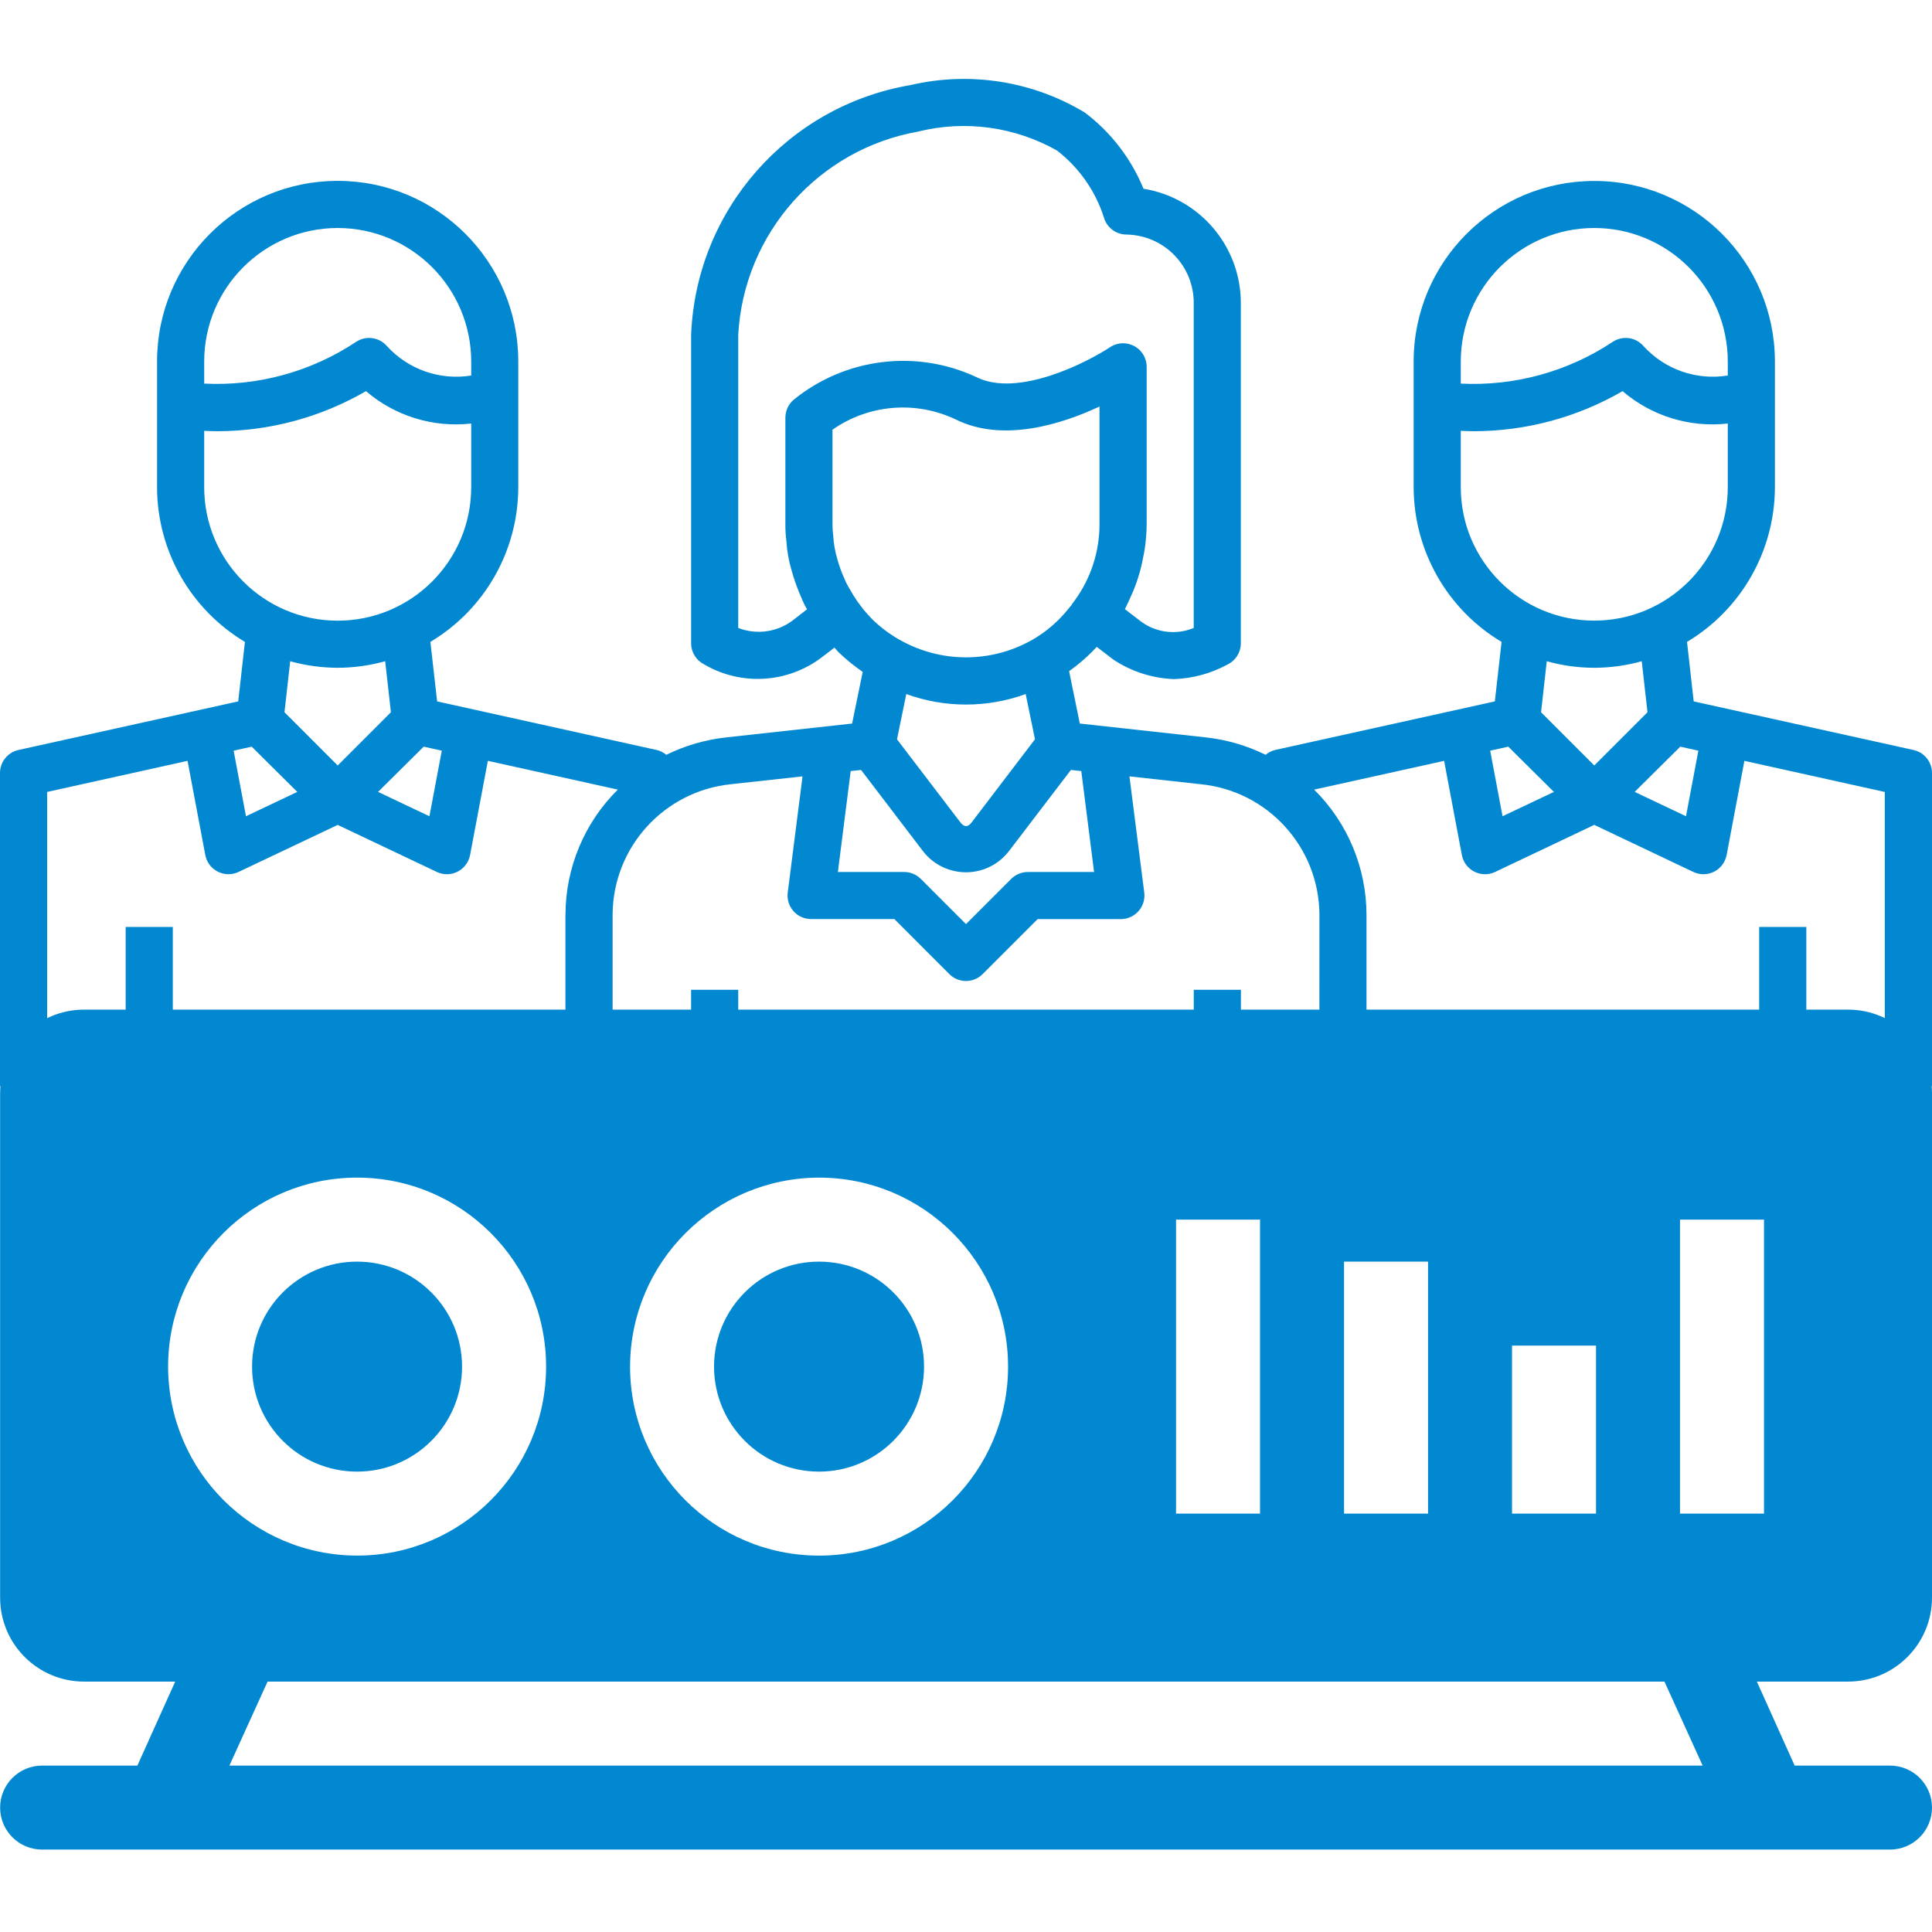
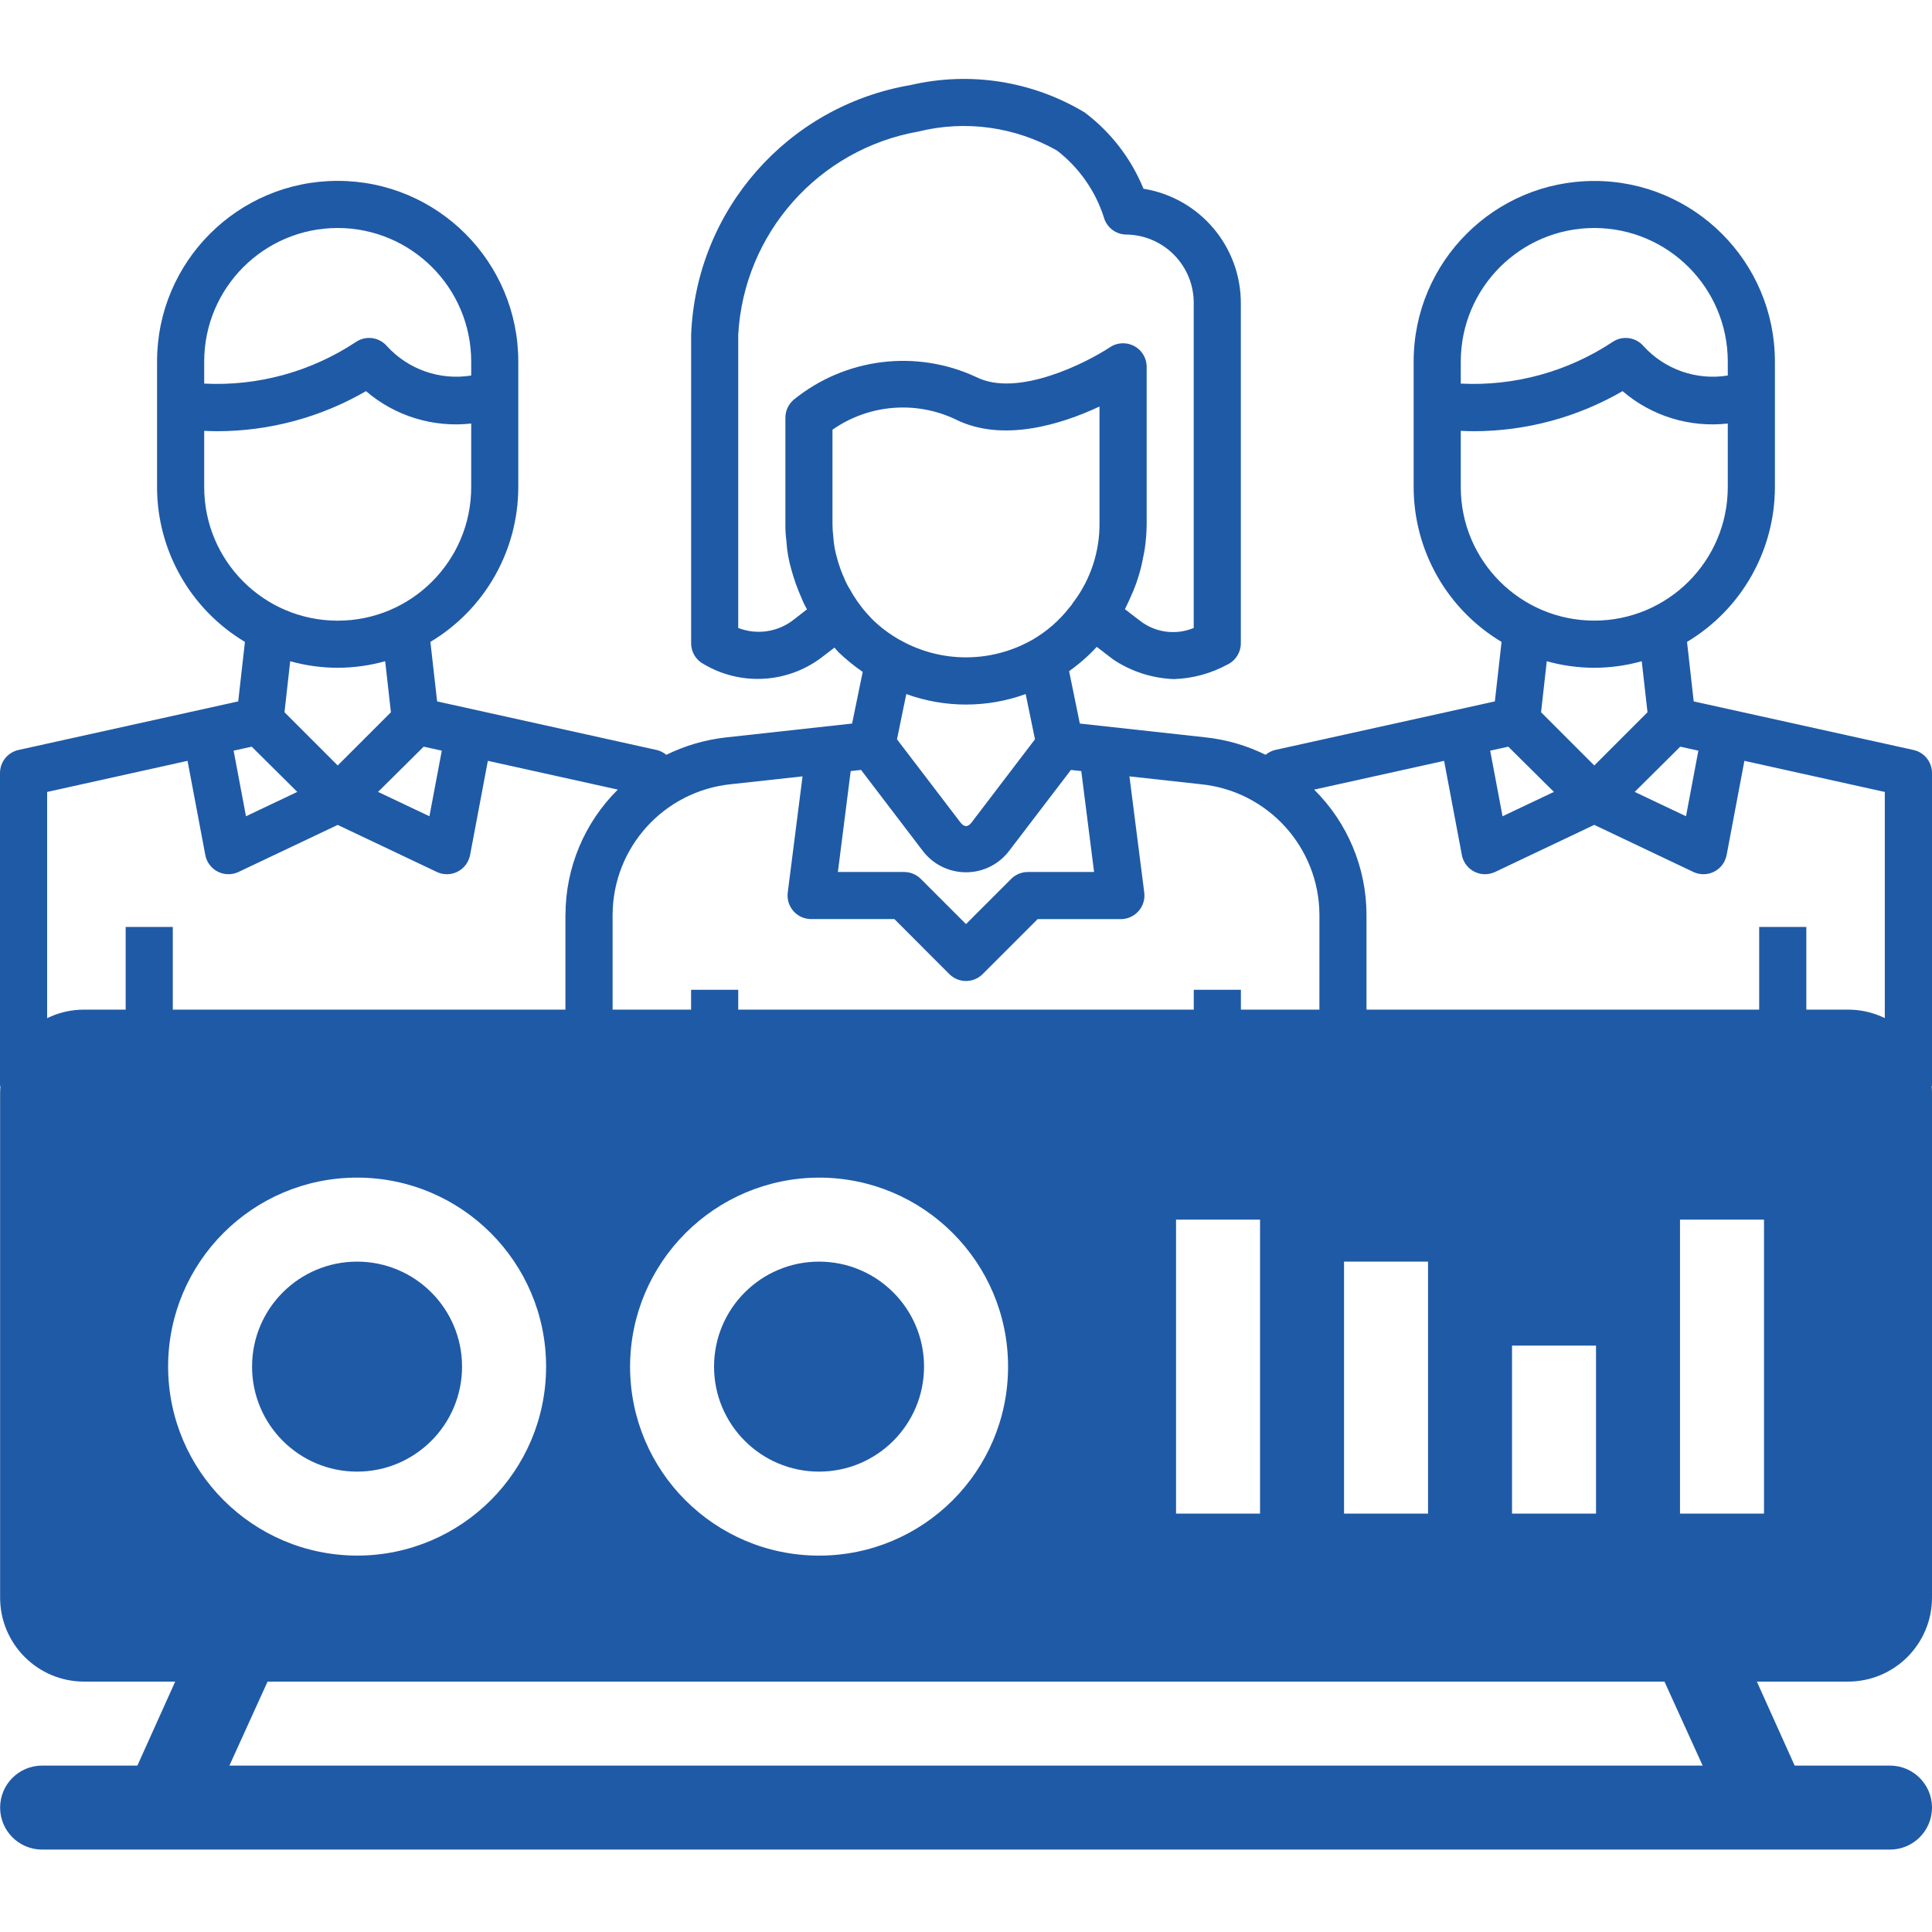
<svg xmlns="http://www.w3.org/2000/svg" version="1.1" id="Layer_1" x="0px" y="0px" width="43px" height="43px" viewBox="-0.018 -137.968 294.418 269.298" style="enable-background:new -73.291 -159.851 448 429.148;" xml:space="preserve">
  <g>
-     <circle style="fill:#0288D1;" cx="54.394" cy="57.732" r="16" />
-     <circle style="fill:#0288D1;" cx="124.796" cy="57.732" r="16" />
-     <path style="fill:#0288D1;" d="M294.4,92.93v-76.8c0-7.069-5.729-12.8-12.801-12.8H12.8c-7.07,0-12.801,5.729-12.801,12.8v76.8   c0,7.07,5.729,12.801,12.801,12.801h13.881l-5.762,12.801H6.4c-3.539,0-6.4,2.87-6.4,6.398c0,3.54,2.861,6.4,6.4,6.4H288   c3.531,0,6.4-2.86,6.4-6.4c0-3.528-2.869-6.398-6.4-6.398h-14.529l-5.761-12.801h13.892C288.671,105.73,294.4,100,294.4,92.93z    M230.4,54.529h12.8V80.13h-12.8V54.529z M204.8,41.73h12.802v38.398H204.8V41.73z M179.2,35.33h12.799v44.8H179.2V35.33z    M124.8,28.93c15.9,0,28.802,12.9,28.802,28.801c0,15.91-12.899,28.801-28.802,28.801c-15.91,0-28.801-12.891-28.801-28.801   C96.029,41.84,108.9,28.971,124.8,28.93z M25.601,57.73c0-15.9,12.89-28.801,28.8-28.801c15.897,0,28.801,12.899,28.801,28.801   c0,15.908-12.902,28.799-28.801,28.799C38.499,86.5,25.63,73.62,25.601,57.73z M34.941,118.53l5.817-12.8h212.871l5.82,12.8H34.941   z M268.8,80.13h-12.801v-44.8H268.8V80.13z" />
+     <circle style="fill:#1F5AA6;" cx="54.394" cy="57.732" r="16" />
+     <circle style="fill:#1F5AA6;" cx="124.796" cy="57.732" r="16" />
+     <path style="fill:#1F5AA6;" d="M294.4,92.93v-76.8c0-7.069-5.729-12.8-12.801-12.8H12.8c-7.07,0-12.801,5.729-12.801,12.8v76.8   c0,7.07,5.729,12.801,12.801,12.801h13.881l-5.762,12.801H6.4c-3.539,0-6.4,2.87-6.4,6.398c0,3.54,2.861,6.4,6.4,6.4H288   c3.531,0,6.4-2.86,6.4-6.4c0-3.528-2.869-6.398-6.4-6.398h-14.529l-5.761-12.801h13.892C288.671,105.73,294.4,100,294.4,92.93z    M230.4,54.529h12.8V80.13h-12.8V54.529z M204.8,41.73h12.802v38.398H204.8V41.73z M179.2,35.33h12.799v44.8H179.2V35.33z    M124.8,28.93c15.9,0,28.802,12.9,28.802,28.801c0,15.91-12.899,28.801-28.802,28.801c-15.91,0-28.801-12.891-28.801-28.801   C96.029,41.84,108.9,28.971,124.8,28.93z M25.601,57.73c0-15.9,12.89-28.801,28.8-28.801c15.897,0,28.801,12.899,28.801,28.801   c0,15.908-12.902,28.799-28.801,28.799C38.499,86.5,25.63,73.62,25.601,57.73z M34.941,118.53l5.817-12.8h212.871l5.82,12.8H34.941   z M268.8,80.13h-12.801v-44.8H268.8V80.13z" />
    <g>
-       <path style="fill:#0288D1;" d="M181.9,0.305v14.698h7.182V0.305H181.9z M105.298,15.002h7.182V0.305h-7.182V15.002z" />
-       <path style="fill:#0288D1;" d="M291.586-36.237l-33.501-7.405l-1.017-9.067c8.295-4.963,13.379-13.913,13.392-23.58v-19.15    c-0.005-15.204-12.336-27.521-27.532-27.512c-15.195,0-27.512,12.316-27.52,27.512v19.15c0.015,9.667,5.095,18.617,13.398,23.58    l-1.022,9.067l-33.501,7.405c-0.525,0.133-1.018,0.385-1.432,0.734c-2.865-1.41-5.951-2.309-9.127-2.656l-19.187-2.107    l-1.634-7.985c1.529-1.082,2.938-2.321,4.216-3.701l2.502,1.922c2.741,1.831,5.942,2.863,9.244,2.99    c2.87-0.089,5.69-0.861,8.211-2.241c1.226-0.602,1.997-1.848,1.997-3.213v-51.752c0.044-8.697-6.248-16.131-14.834-17.519    c-1.883-4.608-4.979-8.629-8.963-11.627c-7.969-4.793-17.487-6.285-26.547-4.17c-18.735,3.199-32.676,19.061-33.425,38.056v47.012    c-0.007,1.358,0.771,2.604,1.988,3.213c5.602,3.279,12.613,2.885,17.814-0.994l2.041-1.567c0.208,0.23,0.364,0.431,0.594,0.683    c1.156,1.106,2.395,2.115,3.709,3.02l-1.617,7.874l-19.173,2.107c-3.176,0.348-6.269,1.246-9.141,2.656    c-0.416-0.35-0.905-0.602-1.433-0.728l-33.492-7.412l-1.024-9.067c8.295-4.957,13.385-13.913,13.393-23.58v-19.15    c0-15.204-12.324-27.527-27.52-27.527c-15.203,0-27.527,12.324-27.527,27.527v19.15c0.007,9.667,5.097,18.617,13.391,23.58    l-1.022,9.067L2.795-36.237c-1.64,0.364-2.813,1.824-2.813,3.508v47.398c0,0.112,0.008,0.223,0.016,0.333h93.339v-26.139    c0.045-10.292,7.865-18.875,18.104-19.893l10.84-1.187l-2.255,17.704c-0.245,1.973,1.142,3.769,3.116,4.014    c0.149,0.022,0.297,0.029,0.445,0.029h12.689l8.376,8.385c1.403,1.403,3.674,1.403,5.075,0l8.377-8.376h12.688    c1.981-0.009,3.592-1.619,3.592-3.6c0-0.148-0.015-0.296-0.028-0.445l-2.258-17.71l10.854,1.194    c10.231,1.017,18.044,9.601,18.098,19.884l-0.008,26.141h93.341c0.008-0.112,0.018-0.223,0.018-0.333v-47.398    C294.398-34.413,293.227-35.874,291.586-36.237z M67.308-36.135l-1.885,9.995l-7.827-3.71l6.951-6.893L67.308-36.135z     M51.445-33.878l-8.11-8.11l0.869-7.776c2.359,0.661,4.793,0.994,7.241,1.001c2.441-0.008,4.875-0.341,7.234-1.001l0.875,7.776    L51.445-33.878z M31.1-95.44c0.007-11.233,9.113-20.331,20.345-20.345c11.227,0.015,20.331,9.112,20.345,20.345v2.137    c-4.764,0.771-9.593-0.913-12.843-4.482c-1.188-1.373-3.205-1.646-4.712-0.638c-6.833,4.533-14.942,6.766-23.134,6.352L31.1-95.44    L31.1-95.44z M31.1-76.29v-8.584c0.616,0.03,1.255,0.059,1.988,0.059c7.961-0.007,15.782-2.114,22.667-6.107    c4.43,3.8,10.24,5.588,16.034,4.935v9.698c0,11.234-9.111,20.345-20.345,20.345C40.203-55.945,31.1-65.056,31.1-76.29z     M38.342-36.742l6.945,6.893l-7.82,3.71l-1.884-9.995L38.342-36.742z M86.155-11.138h-0.007v22.214H26.315V-9.269h-7.182v20.345    H7.164v-40.918l21.398-4.742l2.708,14.357c0.371,1.945,2.248,3.227,4.2,2.856c0.297-0.051,0.593-0.148,0.868-0.282l15.106-7.167    l15.107,7.167c1.787,0.854,3.932,0.089,4.778-1.707c0.133-0.274,0.23-0.571,0.29-0.868l2.707-14.357L94.13-30.2    C89.041-25.16,86.17-18.297,86.155-11.138z M119.819-68.099c0.089,1.528,0.363,3.036,0.794,4.496    c0.393,1.417,0.89,2.813,1.491,4.155c0.237,0.608,0.527,1.202,0.861,1.774l-1.893,1.469c-2.404,1.973-5.69,2.5-8.592,1.372    v-44.674c0.854-15.454,12.228-28.284,27.462-30.977c7.159-1.773,14.712-0.727,21.125,2.901c3.338,2.59,5.822,6.114,7.121,10.135    c0.418,1.574,1.842,2.664,3.467,2.664c5.734,0.09,10.312,4.801,10.238,10.537v49.415c-2.746,1.143-5.898,0.705-8.234-1.134    l-2.25-1.729c0.083-0.149,0.143-0.318,0.224-0.468c0.187-0.355,0.341-0.727,0.511-1.091c0.379-0.809,0.721-1.632,1.019-2.478    c0.147-0.415,0.28-0.845,0.407-1.275c0.261-0.854,0.461-1.729,0.621-2.611c0.076-0.394,0.172-0.78,0.227-1.181    c0.191-1.29,0.296-2.588,0.305-3.887v-23.938c0-1.988-1.611-3.591-3.593-3.591c-0.713,0-1.403,0.209-1.987,0.594    c-3.525,2.338-14.045,7.717-20.346,4.571c-9.179-4.288-19.997-2.953-27.862,3.435c-0.802,0.683-1.268,1.685-1.268,2.747v16.174    C119.655-69.828,119.707-68.958,119.819-68.099z M131.238-58.074c-0.052-0.076-0.557-0.75-0.609-0.817    c-0.423-0.608-0.809-1.239-1.165-1.884c-0.305-0.49-0.571-1.009-0.794-1.551c-0.467-1.018-0.838-2.071-1.128-3.146    c-0.318-1.084-0.511-2.204-0.578-3.324c-0.083-0.631-0.119-1.261-0.119-1.892v-14.358c5.505-3.857,12.666-4.459,18.742-1.58    c7.233,3.613,16.243,0.719,21.948-1.952v17.881c0.015,4.215-1.323,8.319-3.807,11.717c-0.179,0.214-0.334,0.438-0.475,0.675    c-0.047,0.052-0.293,0.348-0.329,0.393c-1.542,1.973-3.45,3.628-5.616,4.882l-0.117,0.06c-6.209,3.487-13.792,3.487-20.004,0    l-0.147-0.074c-1.513-0.861-2.917-1.915-4.163-3.139c-0.504-0.549-1.017-1.091-1.336-1.491L131.238-58.074z M157.704-37.871    l-9.646,12.659c-0.563,0.757-1.158,0.771-1.744-0.022l-9.639-12.629l1.417-6.899c5.876,2.136,12.316,2.136,18.193,0    L157.704-37.871z M156.62-17.645c-0.949,0-1.87,0.379-2.538,1.046l-6.892,6.894l-6.893-6.894    c-0.667-0.667-1.587-1.046-2.538-1.046h-10.091l1.952-15.38l1.58-0.171l9.379,12.302c2.752,3.644,7.931,4.378,11.582,1.632    c0.606-0.459,1.157-1.008,1.616-1.617l9.4-12.317l1.581,0.171l1.95,15.38H156.62z M258.797-36.135l-1.884,9.995l-7.82-3.71    l6.945-6.893L258.797-36.135z M242.936-33.878l-8.111-8.11l0.869-7.776c2.357,0.661,4.793,0.994,7.242,1.001    c2.44-0.008,4.881-0.341,7.232-1.001l0.877,7.776L242.936-33.878z M222.589-95.44c0.015-11.233,9.112-20.331,20.347-20.345    c11.233,0.015,20.33,9.112,20.344,20.345v2.137c-4.764,0.771-9.594-0.913-12.844-4.482c-1.181-1.373-3.199-1.646-4.703-0.638    c-6.842,4.533-14.949,6.766-23.144,6.352V-95.44L222.589-95.44z M222.589-76.29v-8.584c0.624,0.03,1.253,0.059,1.987,0.059    c7.964-0.007,15.783-2.114,22.669-6.107c4.431,3.8,10.239,5.588,16.034,4.935v9.698c-0.008,11.234-9.118,20.337-20.352,20.337    C231.693-55.959,222.589-65.063,222.589-76.29z M229.83-36.742l6.953,6.893l-7.828,3.71l-1.885-9.995L229.83-36.742z     M287.216,11.078h-11.968V-9.267h-7.184v20.345h-59.842v-22.214c-0.013-7.16-2.885-14.023-7.976-19.061l19.804-4.385l2.707,14.357    c0.37,1.945,2.249,3.227,4.199,2.856c0.297-0.06,0.596-0.148,0.868-0.281l15.108-7.175l15.104,7.175    c1.786,0.845,3.933,0.088,4.778-1.708c0.134-0.274,0.229-0.571,0.289-0.868l2.707-14.357l21.398,4.742v40.918L287.216,11.078    L287.216,11.078z" />
+       <path style="fill:#1F5AA6;" d="M181.9,0.305v14.698h7.182V0.305H181.9z M105.298,15.002h7.182V0.305h-7.182V15.002z" />
+       <path style="fill:#1F5AA6;" d="M291.586-36.237l-33.501-7.405l-1.017-9.067c8.295-4.963,13.379-13.913,13.392-23.58v-19.15    c-0.005-15.204-12.336-27.521-27.532-27.512c-15.195,0-27.512,12.316-27.52,27.512v19.15c0.015,9.667,5.095,18.617,13.398,23.58    l-1.022,9.067l-33.501,7.405c-0.525,0.133-1.018,0.385-1.432,0.734c-2.865-1.41-5.951-2.309-9.127-2.656l-19.187-2.107    l-1.634-7.985c1.529-1.082,2.938-2.321,4.216-3.701l2.502,1.922c2.741,1.831,5.942,2.863,9.244,2.99    c2.87-0.089,5.69-0.861,8.211-2.241c1.226-0.602,1.997-1.848,1.997-3.213v-51.752c0.044-8.697-6.248-16.131-14.834-17.519    c-1.883-4.608-4.979-8.629-8.963-11.627c-7.969-4.793-17.487-6.285-26.547-4.17c-18.735,3.199-32.676,19.061-33.425,38.056v47.012    c-0.007,1.358,0.771,2.604,1.988,3.213c5.602,3.279,12.613,2.885,17.814-0.994l2.041-1.567c0.208,0.23,0.364,0.431,0.594,0.683    c1.156,1.106,2.395,2.115,3.709,3.02l-1.617,7.874l-19.173,2.107c-3.176,0.348-6.269,1.246-9.141,2.656    c-0.416-0.35-0.905-0.602-1.433-0.728l-33.492-7.412l-1.024-9.067c8.295-4.957,13.385-13.913,13.393-23.58v-19.15    c0-15.204-12.324-27.527-27.52-27.527c-15.203,0-27.527,12.324-27.527,27.527v19.15c0.007,9.667,5.097,18.617,13.391,23.58    l-1.022,9.067L2.795-36.237c-1.64,0.364-2.813,1.824-2.813,3.508v47.398c0,0.112,0.008,0.223,0.016,0.333h93.339v-26.139    c0.045-10.292,7.865-18.875,18.104-19.893l10.84-1.187l-2.255,17.704c-0.245,1.973,1.142,3.769,3.116,4.014    c0.149,0.022,0.297,0.029,0.445,0.029h12.689l8.376,8.385c1.403,1.403,3.674,1.403,5.075,0l8.377-8.376h12.688    c1.981-0.009,3.592-1.619,3.592-3.6c0-0.148-0.015-0.296-0.028-0.445l-2.258-17.71l10.854,1.194    c10.231,1.017,18.044,9.601,18.098,19.884l-0.008,26.141h93.341c0.008-0.112,0.018-0.223,0.018-0.333v-47.398    C294.398-34.413,293.227-35.874,291.586-36.237z M67.308-36.135l-1.885,9.995l-7.827-3.71l6.951-6.893L67.308-36.135z     M51.445-33.878l-8.11-8.11l0.869-7.776c2.359,0.661,4.793,0.994,7.241,1.001c2.441-0.008,4.875-0.341,7.234-1.001l0.875,7.776    L51.445-33.878z M31.1-95.44c0.007-11.233,9.113-20.331,20.345-20.345c11.227,0.015,20.331,9.112,20.345,20.345v2.137    c-4.764,0.771-9.593-0.913-12.843-4.482c-1.188-1.373-3.205-1.646-4.712-0.638c-6.833,4.533-14.942,6.766-23.134,6.352L31.1-95.44    L31.1-95.44z M31.1-76.29v-8.584c0.616,0.03,1.255,0.059,1.988,0.059c7.961-0.007,15.782-2.114,22.667-6.107    c4.43,3.8,10.24,5.588,16.034,4.935v9.698c0,11.234-9.111,20.345-20.345,20.345C40.203-55.945,31.1-65.056,31.1-76.29z     M38.342-36.742l6.945,6.893l-7.82,3.71l-1.884-9.995L38.342-36.742z M86.155-11.138h-0.007v22.214H26.315V-9.269h-7.182v20.345    H7.164v-40.918l21.398-4.742l2.708,14.357c0.371,1.945,2.248,3.227,4.2,2.856c0.297-0.051,0.593-0.148,0.868-0.282l15.106-7.167    l15.107,7.167c1.787,0.854,3.932,0.089,4.778-1.707c0.133-0.274,0.23-0.571,0.29-0.868l2.707-14.357L94.13-30.2    C89.041-25.16,86.17-18.297,86.155-11.138z M119.819-68.099c0.089,1.528,0.363,3.036,0.794,4.496    c0.393,1.417,0.89,2.813,1.491,4.155c0.237,0.608,0.527,1.202,0.861,1.774l-1.893,1.469c-2.404,1.973-5.69,2.5-8.592,1.372    v-44.674c0.854-15.454,12.228-28.284,27.462-30.977c7.159-1.773,14.712-0.727,21.125,2.901c3.338,2.59,5.822,6.114,7.121,10.135    c0.418,1.574,1.842,2.664,3.467,2.664c5.734,0.09,10.312,4.801,10.238,10.537v49.415c-2.746,1.143-5.898,0.705-8.234-1.134    l-2.25-1.729c0.083-0.149,0.143-0.318,0.224-0.468c0.187-0.355,0.341-0.727,0.511-1.091c0.379-0.809,0.721-1.632,1.019-2.478    c0.147-0.415,0.28-0.845,0.407-1.275c0.261-0.854,0.461-1.729,0.621-2.611c0.076-0.394,0.172-0.78,0.227-1.181    c0.191-1.29,0.296-2.588,0.305-3.887v-23.938c0-1.988-1.611-3.591-3.593-3.591c-0.713,0-1.403,0.209-1.987,0.594    c-3.525,2.338-14.045,7.717-20.346,4.571c-9.179-4.288-19.997-2.953-27.862,3.435c-0.802,0.683-1.268,1.685-1.268,2.747v16.174    C119.655-69.828,119.707-68.958,119.819-68.099z M131.238-58.074c-0.052-0.076-0.557-0.75-0.609-0.817    c-0.423-0.608-0.809-1.239-1.165-1.884c-0.305-0.49-0.571-1.009-0.794-1.551c-0.467-1.018-0.838-2.071-1.128-3.146    c-0.318-1.084-0.511-2.204-0.578-3.324c-0.083-0.631-0.119-1.261-0.119-1.892v-14.358c5.505-3.857,12.666-4.459,18.742-1.58    c7.233,3.613,16.243,0.719,21.948-1.952v17.881c0.015,4.215-1.323,8.319-3.807,11.717c-0.179,0.214-0.334,0.438-0.475,0.675    c-0.047,0.052-0.293,0.348-0.329,0.393c-1.542,1.973-3.45,3.628-5.616,4.882l-0.117,0.06c-6.209,3.487-13.792,3.487-20.004,0    l-0.147-0.074c-1.513-0.861-2.917-1.915-4.163-3.139c-0.504-0.549-1.017-1.091-1.336-1.491L131.238-58.074z M157.704-37.871    l-9.646,12.659c-0.563,0.757-1.158,0.771-1.744-0.022l-9.639-12.629l1.417-6.899c5.876,2.136,12.316,2.136,18.193,0    L157.704-37.871z M156.62-17.645c-0.949,0-1.87,0.379-2.538,1.046l-6.892,6.894l-6.893-6.894    c-0.667-0.667-1.587-1.046-2.538-1.046h-10.091l1.952-15.38l1.58-0.171l9.379,12.302c2.752,3.644,7.931,4.378,11.582,1.632    c0.606-0.459,1.157-1.008,1.616-1.617l9.4-12.317l1.581,0.171l1.95,15.38H156.62z M258.797-36.135l-1.884,9.995l-7.82-3.71    l6.945-6.893L258.797-36.135z M242.936-33.878l-8.111-8.11l0.869-7.776c2.357,0.661,4.793,0.994,7.242,1.001    c2.44-0.008,4.881-0.341,7.232-1.001l0.877,7.776L242.936-33.878z M222.589-95.44c0.015-11.233,9.112-20.331,20.347-20.345    c11.233,0.015,20.33,9.112,20.344,20.345v2.137c-4.764,0.771-9.594-0.913-12.844-4.482c-1.181-1.373-3.199-1.646-4.703-0.638    c-6.842,4.533-14.949,6.766-23.144,6.352V-95.44L222.589-95.44z M222.589-76.29v-8.584c0.624,0.03,1.253,0.059,1.987,0.059    c7.964-0.007,15.783-2.114,22.669-6.107c4.431,3.8,10.239,5.588,16.034,4.935v9.698c-0.008,11.234-9.118,20.337-20.352,20.337    C231.693-55.959,222.589-65.063,222.589-76.29z M229.83-36.742l6.953,6.893l-7.828,3.71l-1.885-9.995L229.83-36.742z     M287.216,11.078h-11.968V-9.267h-7.184v20.345h-59.842v-22.214c-0.013-7.16-2.885-14.023-7.976-19.061l19.804-4.385l2.707,14.357    c0.37,1.945,2.249,3.227,4.199,2.856c0.297-0.06,0.596-0.148,0.868-0.281l15.108-7.175l15.104,7.175    c1.786,0.845,3.933,0.088,4.778-1.708c0.134-0.274,0.229-0.571,0.289-0.868l2.707-14.357l21.398,4.742v40.918L287.216,11.078    L287.216,11.078z" />
    </g>
  </g>
</svg>
